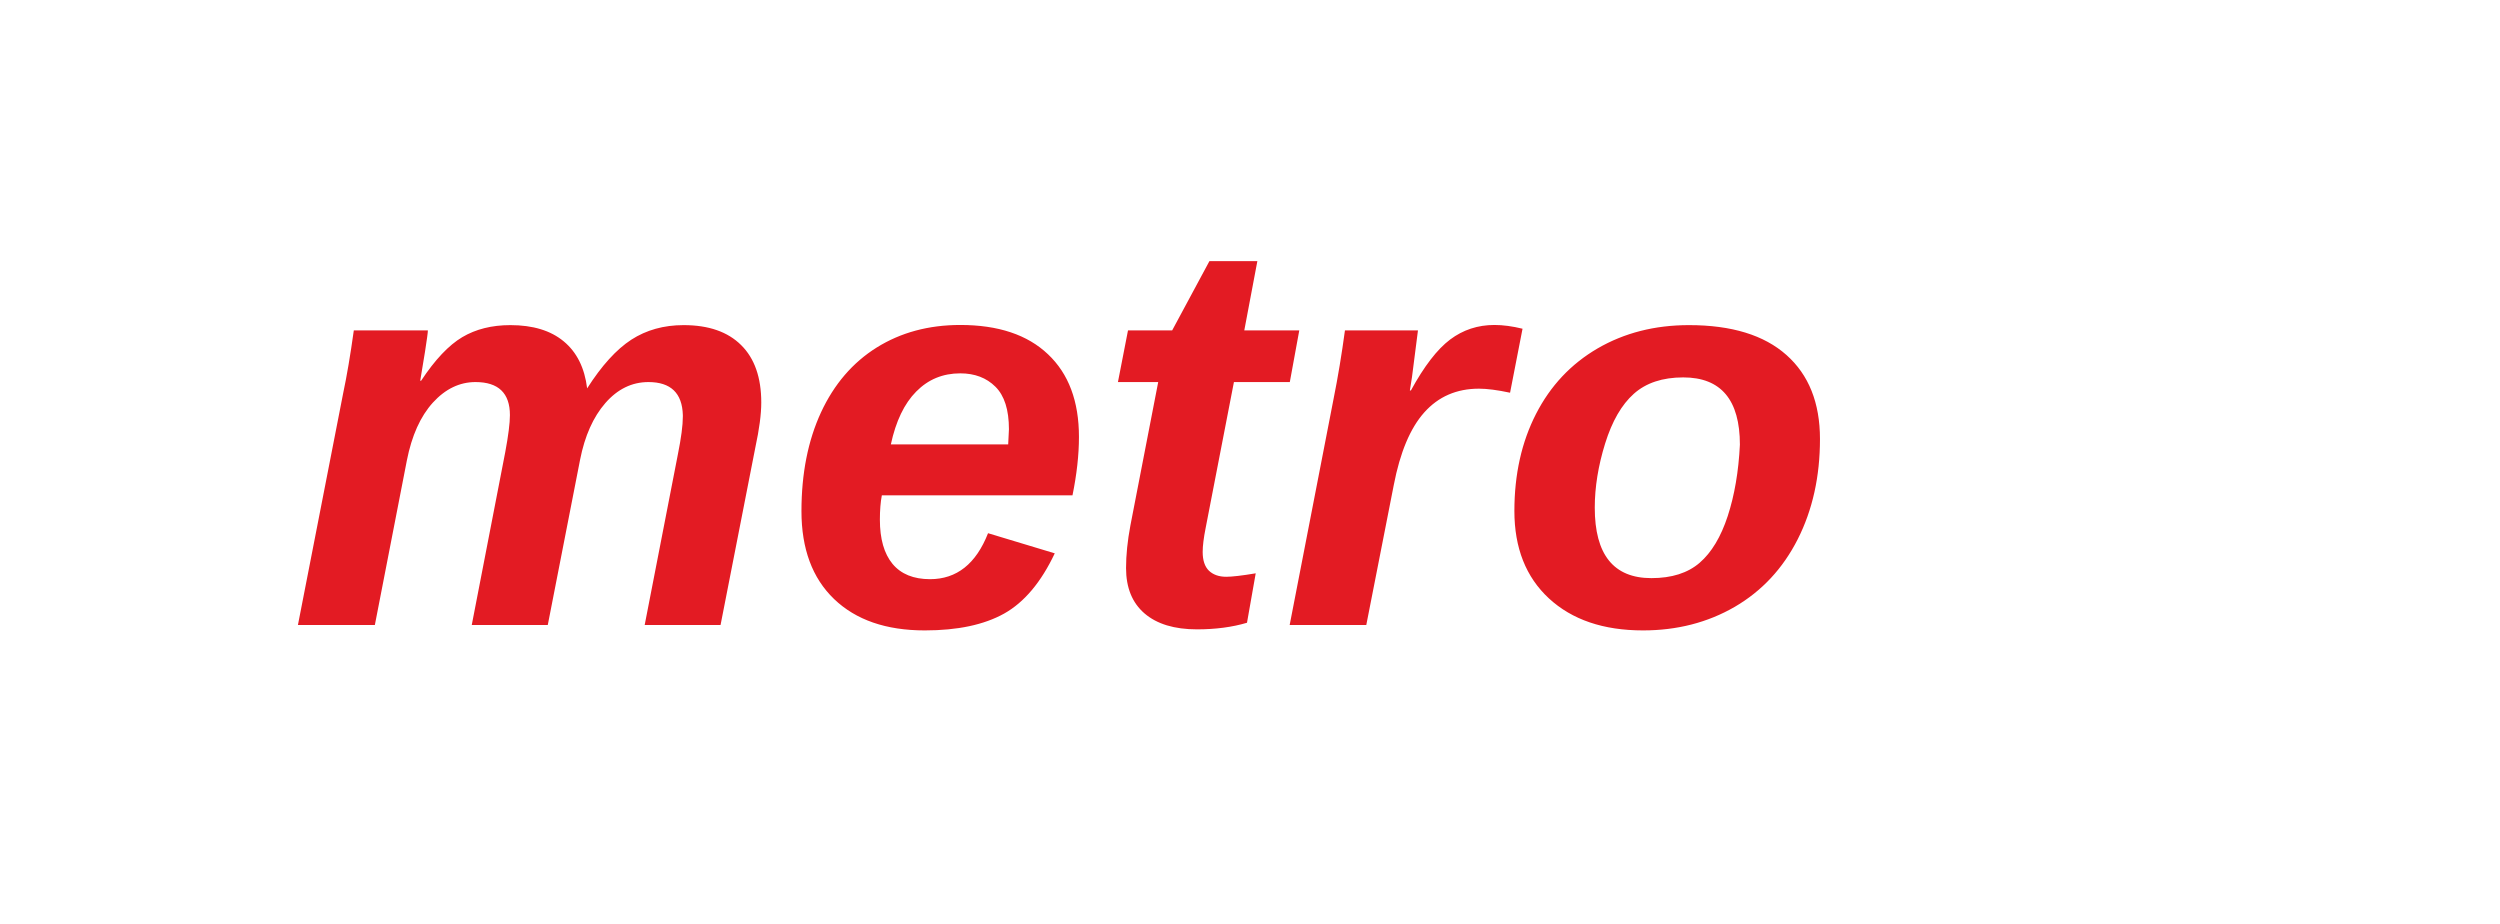
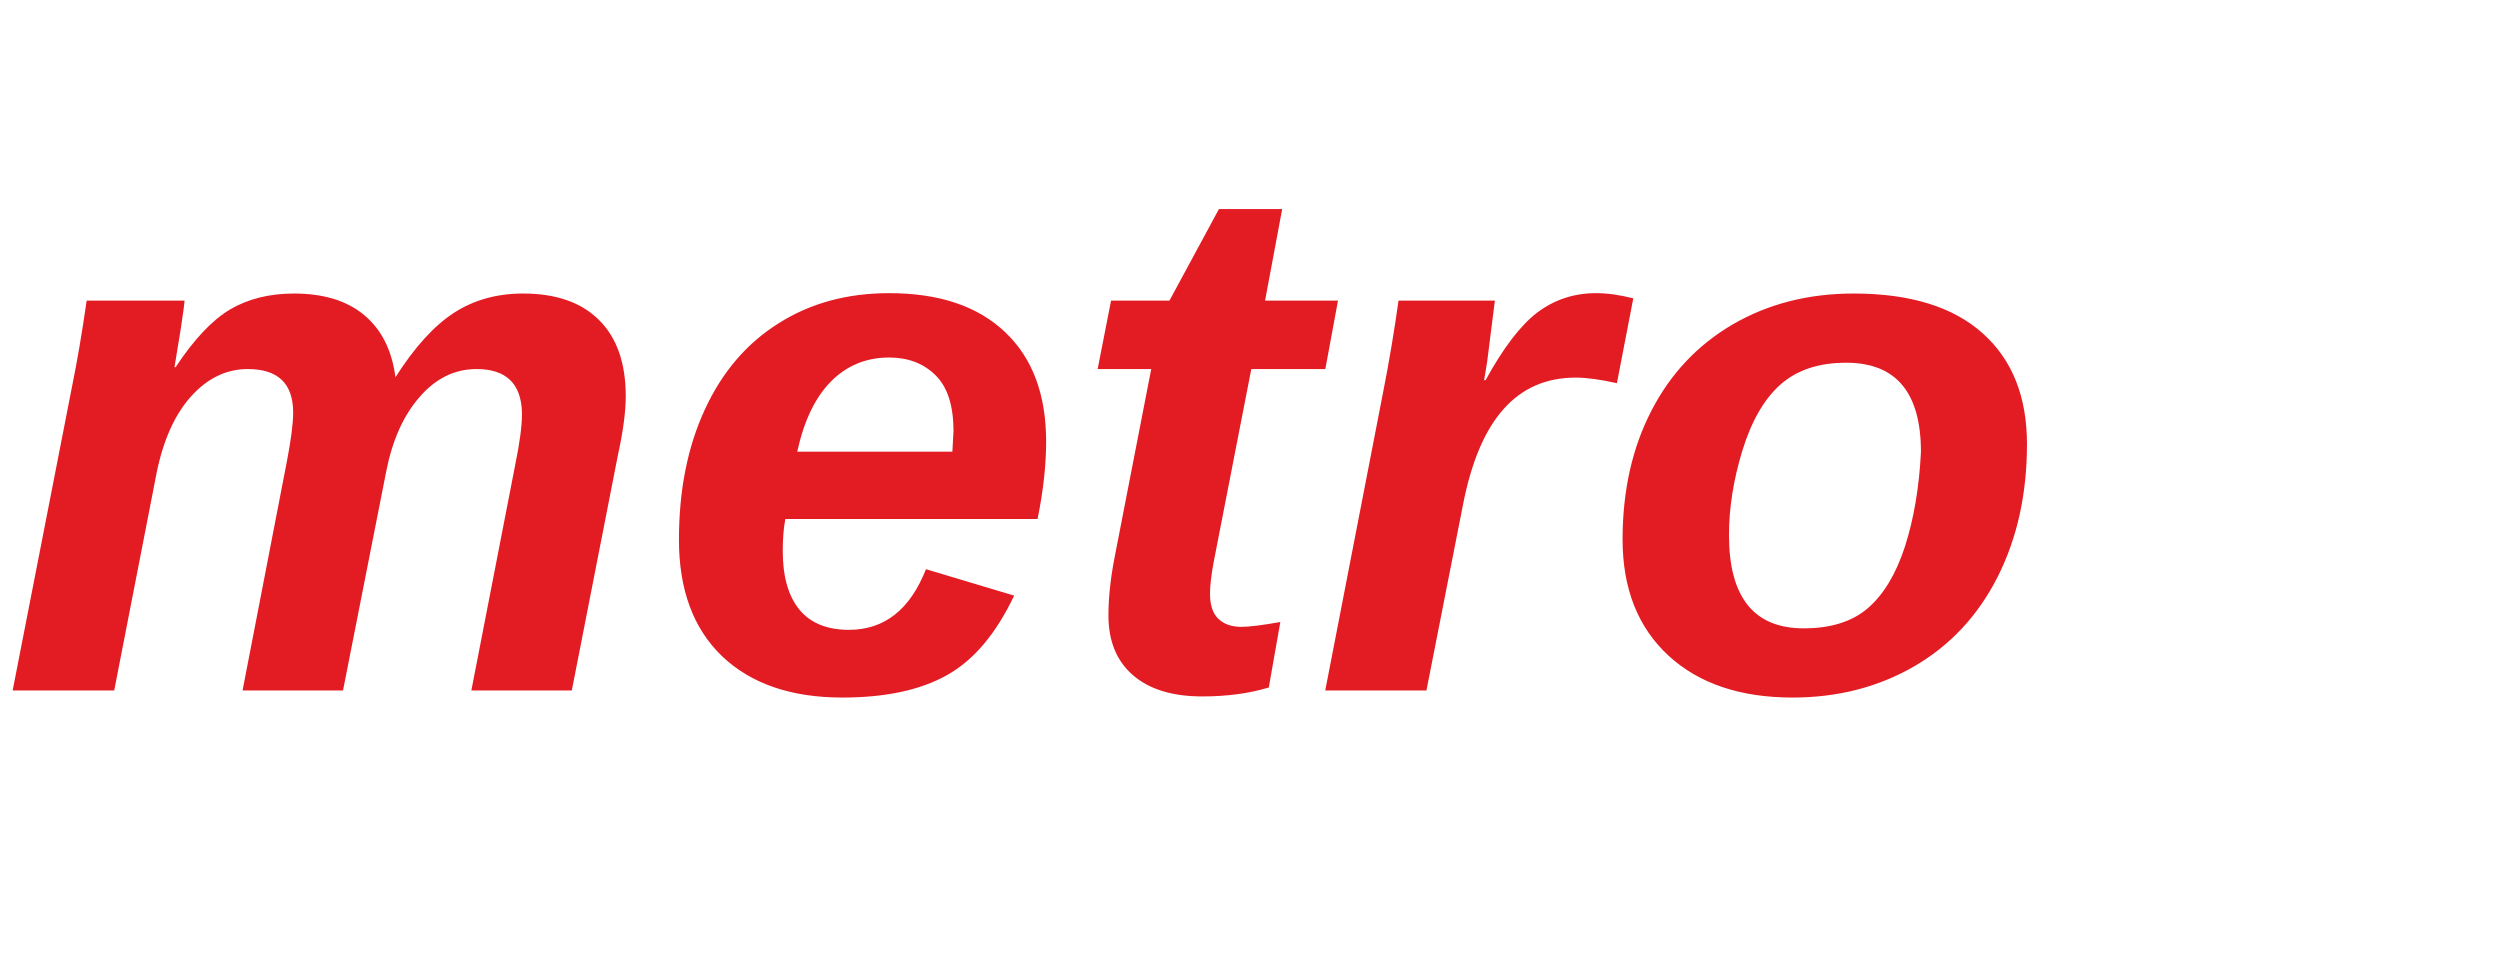
- <svg xmlns="http://www.w3.org/2000/svg" viewBox="0 0 260 96" role="img" aria-label="Metro">
-   <text x="30" y="65" font-family="Arial Black, Arial, sans-serif" font-size="58" font-weight="900" font-style="italic" fill="#e31b23">metro</text>
+ <svg xmlns="http://www.w3.org/2000/svg" viewBox="0 0 105 40" role="img" aria-label="Metro">
+   <text x="0" y="29" font-family="Arial Black, Arial, sans-serif" font-size="31" font-weight="900" font-style="italic" fill="#e31b23">metro</text>
</svg>
